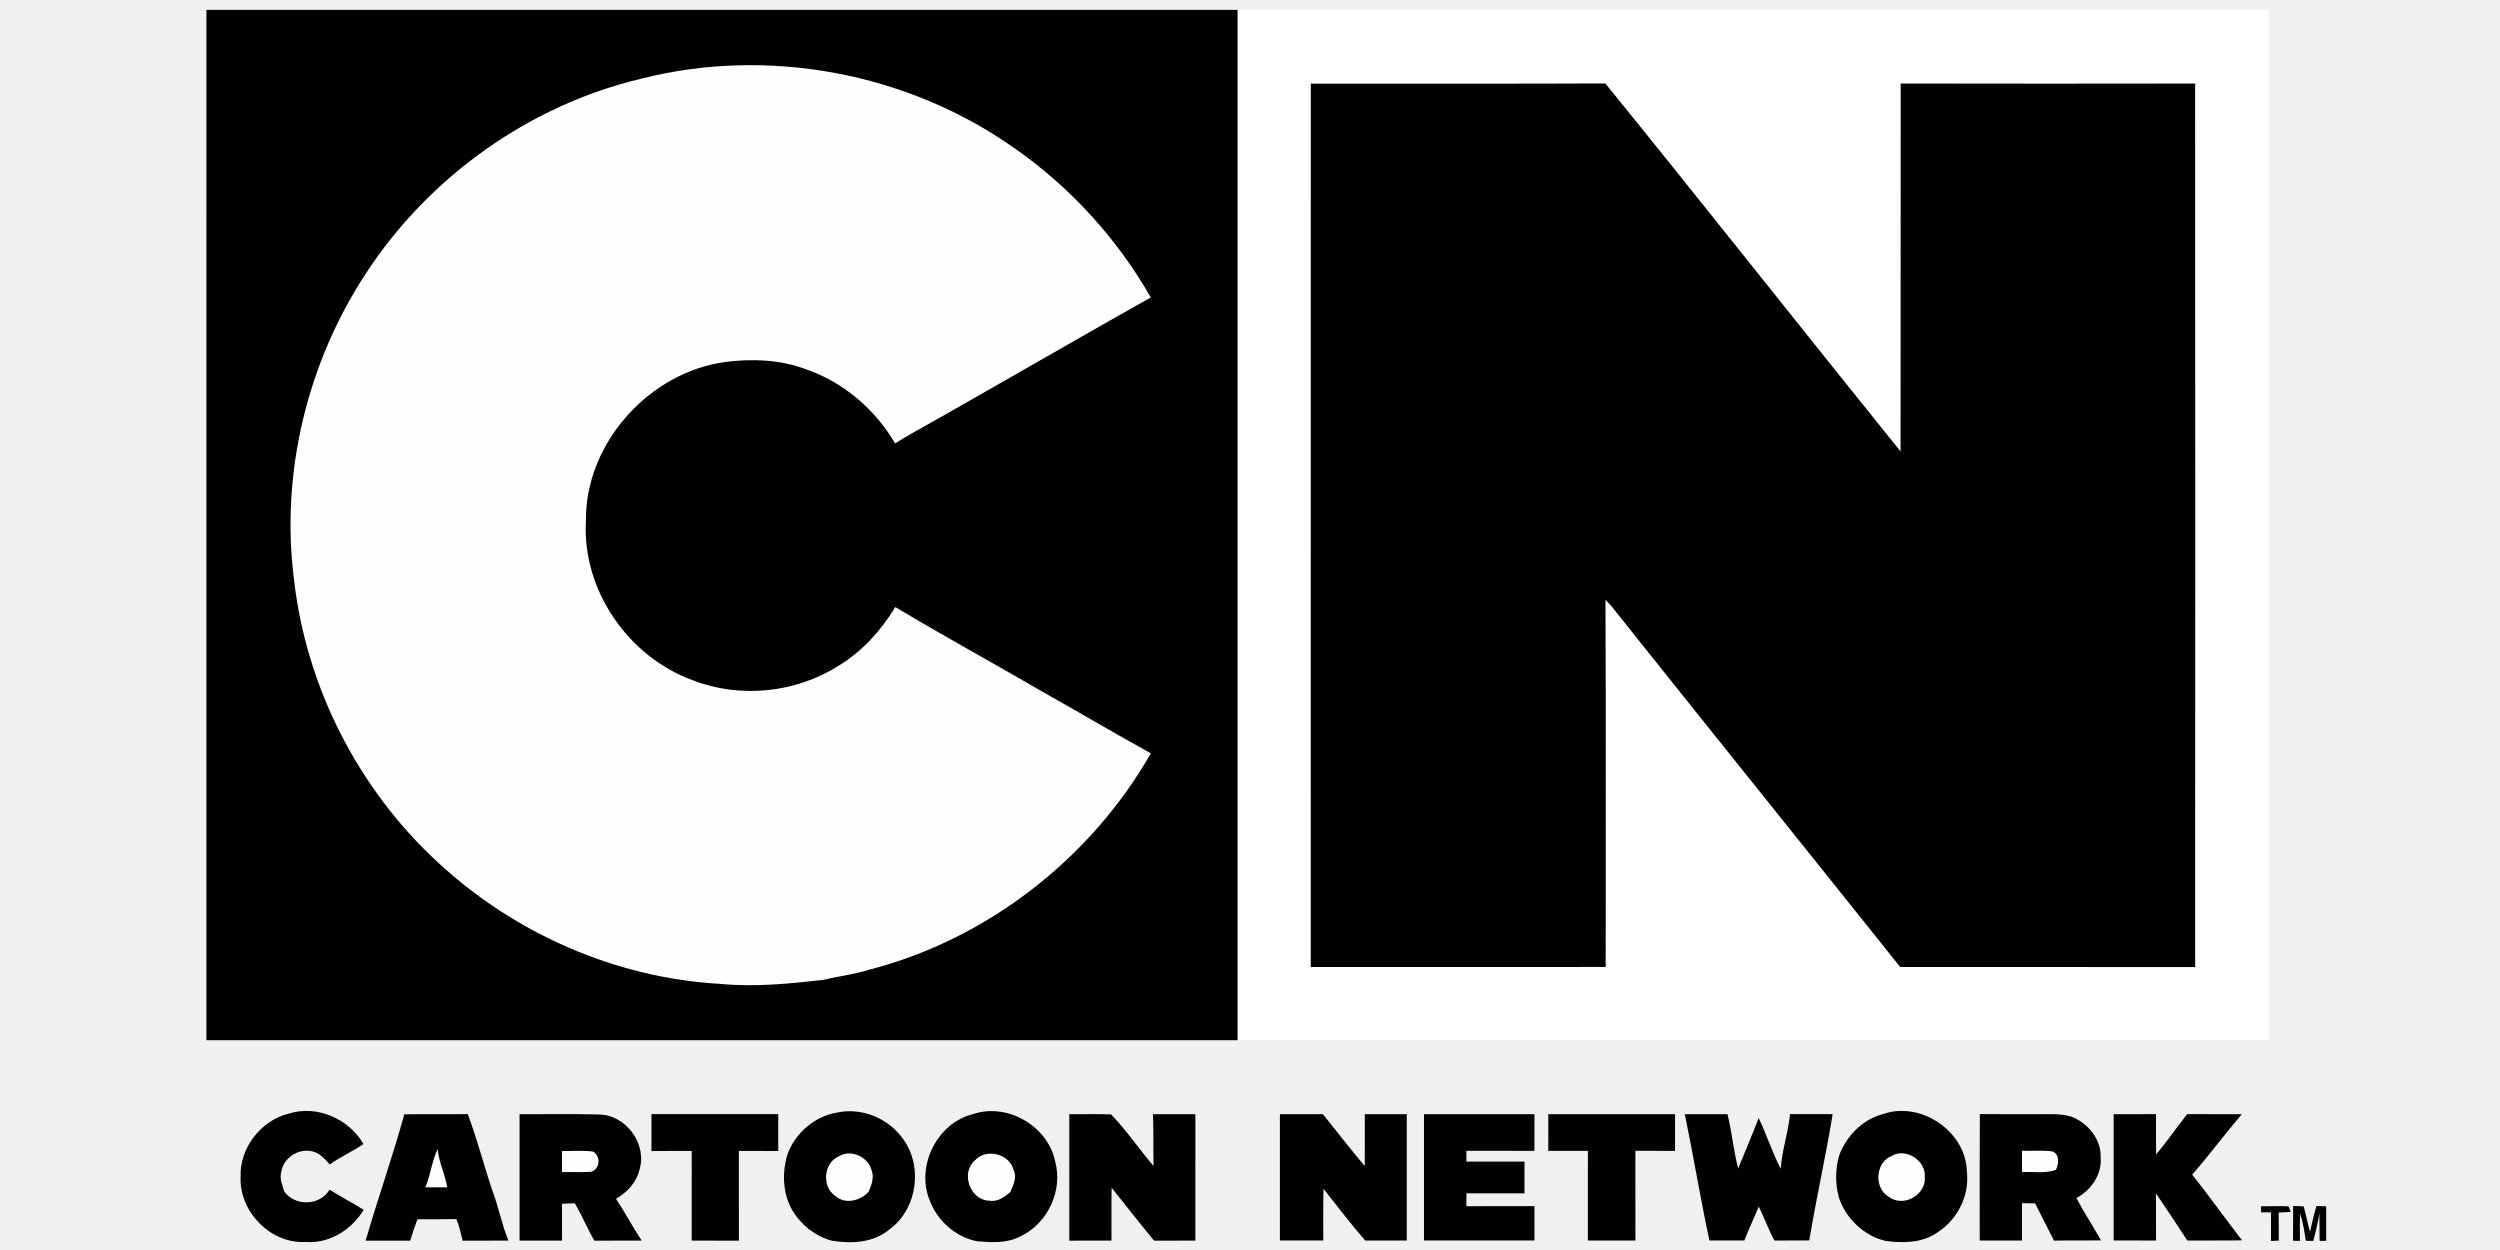
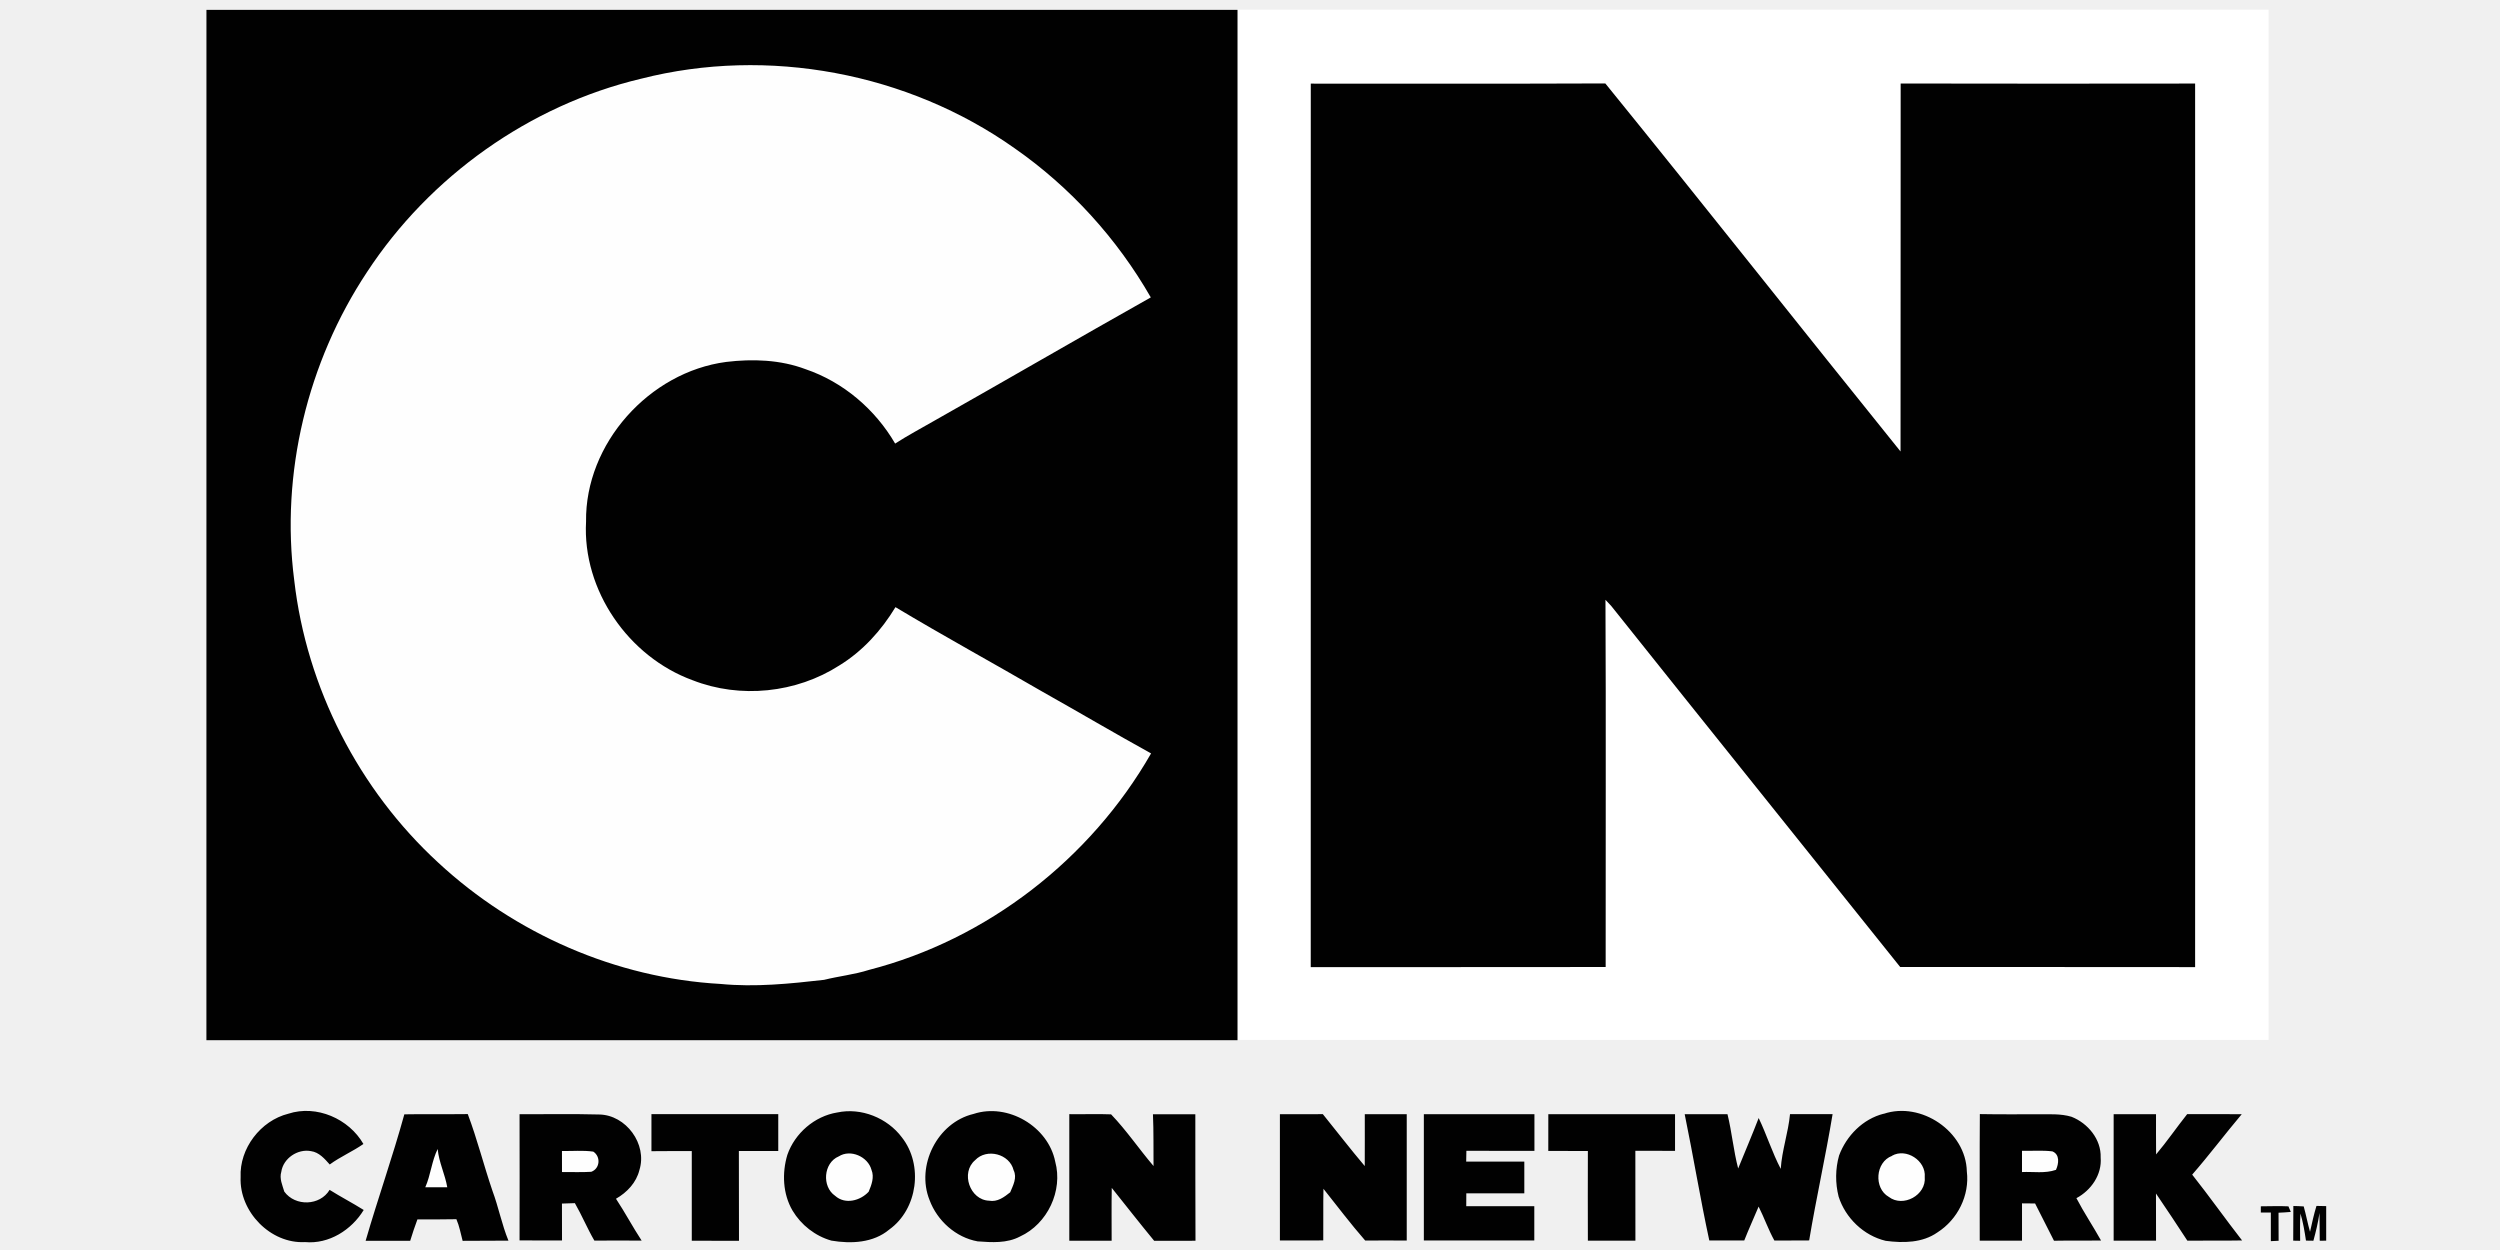
- <svg xmlns="http://www.w3.org/2000/svg" version="1.1" width="128" height="64">
+ <svg xmlns="http://www.w3.org/2000/svg" width="128" height="64">
  <g stroke="null">
-     <path stroke="null" fill="#ffffff" d="m63.359,0.494c17.597,0.003 35.196,-0.001 52.793,0.001c0,17.584 0.001,35.167 0,52.751c-17.599,-0.001 -35.197,-0.001 -52.794,0c0.003,-17.584 -0.001,-35.168 0.001,-52.752z" />
-     <path stroke="null" fill="#010101" d="m10.569,0.505c17.597,0.003 35.196,-0.001 52.793,0.001c0,17.584 0.001,35.167 0,52.751c-17.599,-0.001 -35.197,-0.001 -52.794,0c0.003,-17.584 -0.001,-35.168 0.001,-52.752z" />
-     <path stroke="null" fill="#fefefe" d="m32.826,4.031c6.489,-1.656 13.656,-0.307 19.12,3.561c2.853,1.987 5.247,4.621 6.975,7.636c-3.711,2.087 -7.395,4.226 -11.1,6.324c-0.667,0.379 -1.347,0.737 -1.992,1.152c-1.022,-1.753 -2.666,-3.154 -4.593,-3.808c-1.291,-0.485 -2.707,-0.534 -4.064,-0.369c-3.937,0.517 -7.23,4.177 -7.173,8.176c-0.192,3.513 2.174,6.923 5.455,8.12c2.44,0.957 5.309,0.657 7.512,-0.756c1.194,-0.732 2.152,-1.795 2.874,-2.986c2.485,1.488 5.03,2.879 7.535,4.335c1.853,1.045 3.686,2.126 5.549,3.155c-3.094,5.407 -8.396,9.529 -14.44,11.083c-0.751,0.239 -1.539,0.321 -2.301,0.511c-1.757,0.2 -3.532,0.381 -5.3,0.21c-5.345,-0.298 -10.527,-2.573 -14.448,-6.208c-4.069,-3.739 -6.745,-8.958 -7.376,-14.448c-0.712,-5.478 0.673,-11.184 3.718,-15.785c3.222,-4.902 8.335,-8.547 14.048,-9.903z" />
-     <path stroke="null" fill="#010101" d="m67.112,4.282c5.027,-0.006 10.055,0.012 15.082,-0.01c5.073,6.251 10.061,12.576 15.115,18.843c0.01,-6.28 -0.003,-12.559 0.006,-18.839c5.025,0.01 10.051,0.009 15.076,0.001c0.007,15.079 0.006,30.159 0.001,45.238c-5.034,-0.009 -10.068,0 -15.102,-0.004c-4.923,-6.166 -9.873,-12.31 -14.789,-18.48c-0.097,-0.111 -0.197,-0.217 -0.301,-0.32c0.03,6.266 0.006,12.531 0.012,18.797c-5.034,0.009 -10.068,0.001 -15.102,0.003c0.003,-15.077 -0.001,-30.153 0.003,-45.229z" />
-     <path stroke="null" fill="#010101" d="m12.32,60.272c-0.067,-1.469 1.022,-2.895 2.445,-3.249c1.439,-0.472 3.1,0.255 3.843,1.55c-0.553,0.385 -1.181,0.65 -1.725,1.049c-0.261,-0.292 -0.546,-0.628 -0.96,-0.685c-0.679,-0.13 -1.421,0.366 -1.52,1.059c-0.106,0.346 0.058,0.686 0.153,1.013c0.562,0.766 1.828,0.728 2.319,-0.097c0.573,0.359 1.174,0.672 1.747,1.031c-0.622,1.023 -1.779,1.757 -3.003,1.644c-1.772,0.097 -3.374,-1.563 -3.299,-3.316z" />
-     <path stroke="null" fill="#010101" d="m42.865,56.961c1.224,-0.266 2.568,0.276 3.313,1.275c1.103,1.403 0.812,3.668 -0.646,4.714c-0.818,0.69 -1.955,0.74 -2.964,0.569c-0.828,-0.233 -1.55,-0.799 -1.992,-1.536c-0.499,-0.854 -0.544,-1.919 -0.265,-2.854c0.386,-1.107 1.392,-1.976 2.553,-2.168z" />
-     <path stroke="null" fill="#010101" d="m49.847,57.033c1.748,-0.578 3.82,0.64 4.179,2.442c0.408,1.491 -0.394,3.19 -1.799,3.833c-0.666,0.356 -1.446,0.304 -2.172,0.249c-1.116,-0.2 -2.068,-1.055 -2.461,-2.11c-0.711,-1.76 0.397,-3.974 2.254,-4.413z" />
-     <path stroke="null" fill="#010101" d="m96.438,57.03c1.925,-0.654 4.219,0.902 4.264,2.947c0.149,1.226 -0.472,2.463 -1.505,3.122c-0.767,0.544 -1.751,0.556 -2.647,0.439c-1.128,-0.266 -2.063,-1.168 -2.413,-2.265c-0.174,-0.689 -0.169,-1.421 0.025,-2.104c0.371,-1.013 1.219,-1.871 2.277,-2.138z" />
-     <path stroke="null" fill="#010101" d="m108.221,57.046c0.722,-0.001 1.443,0 2.167,-0.001c0.003,0.688 -0.006,1.375 0.004,2.063c0.56,-0.664 1.051,-1.384 1.592,-2.064c0.931,0.006 1.861,0 2.793,0.003c-0.861,1.019 -1.662,2.089 -2.537,3.094c0.877,1.101 1.689,2.252 2.555,3.364c-0.935,0.017 -1.87,0.003 -2.804,0.009c-0.524,-0.812 -1.067,-1.611 -1.605,-2.413c0,0.805 0,1.608 0.003,2.413c-0.724,-0.001 -1.446,0 -2.168,-0.001c0.001,-2.155 0,-4.31 0,-6.465z" />
-     <path stroke="null" fill="#010101" d="m20.7,57.054c1.083,-0.019 2.165,0.003 3.249,-0.013c0.486,1.287 0.821,2.627 1.265,3.928c0.313,0.837 0.478,1.722 0.818,2.549c-0.782,0.006 -1.563,-0.001 -2.345,0.006c-0.1,-0.372 -0.166,-0.754 -0.321,-1.107c-0.664,0.017 -1.33,0.007 -1.994,0.009c-0.133,0.362 -0.258,0.727 -0.371,1.097c-0.761,-0.003 -1.521,-0.003 -2.281,0c0.627,-2.165 1.382,-4.296 1.98,-6.468z" />
-     <path stroke="null" fill="#010101" d="m26.601,57.048c1.356,0.007 2.712,-0.023 4.067,0.014c1.385,0.014 2.485,1.521 2.07,2.844c-0.158,0.643 -0.635,1.148 -1.198,1.471c0.462,0.699 0.853,1.442 1.313,2.142c-0.808,0.004 -1.614,-0.004 -2.42,0.004c-0.362,-0.622 -0.638,-1.291 -0.999,-1.915c-0.22,0.007 -0.441,0.013 -0.661,0.022c0.001,0.63 0,1.259 0.003,1.889c-0.725,0 -1.45,0.003 -2.174,-0.001c0.001,-2.157 0,-4.313 0,-6.47z" />
-     <path stroke="null" fill="#010101" d="m33.354,58.934c-0.001,-0.631 0,-1.261 0,-1.889c2.164,0.003 4.329,0.001 6.493,0c0,0.628 0,1.258 0,1.886c-0.672,-0.004 -1.345,-0.001 -2.016,-0.004c0,1.531 -0.001,3.063 0.001,4.595c-0.806,-0.003 -1.611,-0.001 -2.417,-0.003c0.003,-1.53 0,-3.061 0.001,-4.591c-0.688,0.001 -1.375,-0.003 -2.062,0.006z" />
-     <path stroke="null" fill="#010101" d="m54.748,63.522c-0.001,-2.158 -0.001,-4.317 0,-6.477c0.714,0.013 1.427,-0.019 2.141,0.012c0.787,0.818 1.433,1.777 2.173,2.644c-0.016,-0.884 0.004,-1.769 -0.03,-2.652c0.722,-0.006 1.446,-0.003 2.17,-0.003c0,2.158 -0.001,4.316 0.001,6.474c-0.706,0 -1.411,-0.001 -2.115,0.001c-0.737,-0.893 -1.45,-1.805 -2.173,-2.708c-0.017,0.902 -0.004,1.803 -0.007,2.705c-0.719,0.001 -1.44,-0.001 -2.159,0.003z" />
-     <path stroke="null" fill="#010101" d="m65.53,57.048c0.734,-0.003 1.468,0 2.201,-0.003c0.716,0.886 1.41,1.789 2.144,2.657c0.007,-0.884 0,-1.77 0.003,-2.654c0.716,-0.003 1.431,-0.001 2.148,-0.001c-0.001,2.155 0.001,4.312 -0.001,6.468c-0.709,-0.003 -1.417,-0.004 -2.126,0c-0.747,-0.854 -1.429,-1.761 -2.136,-2.647c-0.023,0.881 -0.007,1.763 -0.012,2.643c-0.74,0.003 -1.481,0.003 -2.22,0.001c0.001,-2.155 0,-4.31 0,-6.464z" />
-     <path stroke="null" fill="#010101" d="m72.907,57.046c1.886,-0.001 3.77,0 5.656,0c-0.001,0.625 0,1.251 -0.001,1.877c-1.161,-0.004 -2.322,-0.001 -3.482,-0.001c-0.001,0.138 -0.001,0.414 -0.003,0.551c0.991,0.003 1.984,0 2.976,0.001c-0.001,0.541 -0.001,1.083 0,1.625c-0.991,-0.001 -1.983,-0.001 -2.973,0c-0.001,0.219 -0.003,0.437 -0.001,0.657c1.161,0.001 2.322,0.001 3.484,-0.001c0.001,0.586 0,1.171 0.001,1.757c-1.886,-0.001 -3.772,0 -5.656,-0.001c0.001,-2.155 0,-4.31 0,-6.465z" />
-     <path stroke="null" fill="#010101" d="m79.272,58.921c0.001,-0.625 0.001,-1.249 0.001,-1.874c2.164,-0.001 4.326,0.003 6.489,-0.001c0.001,0.627 0.003,1.253 0,1.882c-0.677,-0.009 -1.355,-0.004 -2.032,-0.006c0.003,1.531 -0.003,3.063 0.003,4.593c-0.812,-0.003 -1.624,0 -2.434,-0.001c0.001,-1.53 -0.001,-3.06 0.001,-4.59c-0.676,-0.001 -1.352,0 -2.028,-0.001z" />
-     <path stroke="null" fill="#010101" d="m86.262,57.046c0.728,0 1.456,-0.001 2.186,0c0.226,0.918 0.307,1.863 0.547,2.779c0.35,-0.861 0.716,-1.715 1.049,-2.582c0.41,0.853 0.692,1.763 1.13,2.602c0.059,-0.949 0.386,-1.856 0.475,-2.802c0.728,0.004 1.456,0.004 2.184,0c-0.355,2.164 -0.838,4.306 -1.2,6.467c-0.593,0.004 -1.187,-0.001 -1.78,0.007c-0.31,-0.56 -0.517,-1.168 -0.805,-1.74c-0.243,0.579 -0.505,1.149 -0.735,1.734c-0.596,0.001 -1.194,0 -1.79,0.001c-0.463,-2.146 -0.816,-4.315 -1.261,-6.467z" />
-     <path stroke="null" fill="#010101" d="m101.362,63.515c0.001,-2.158 -0.009,-4.316 0.006,-6.474c0.991,0.012 1.984,0.003 2.977,0.006c0.573,0.003 1.159,-0.042 1.717,0.126c0.838,0.329 1.526,1.155 1.492,2.087c0.072,0.876 -0.489,1.682 -1.242,2.078c0.385,0.743 0.854,1.439 1.262,2.17c-0.803,0.013 -1.607,-0.004 -2.41,0.012c-0.324,-0.635 -0.643,-1.272 -0.967,-1.908c-0.224,-0.004 -0.447,-0.006 -0.67,-0.009c-0.003,0.637 -0.001,1.274 -0.001,1.911c-0.722,-0.001 -1.443,-0.003 -2.164,0.001z" />
-     <path stroke="null" fill="#fefefe" d="m22.409,58.837c0.062,0.674 0.378,1.288 0.491,1.953c-0.375,0 -0.751,0 -1.126,0c0.281,-0.63 0.327,-1.333 0.635,-1.953z" />
-     <path stroke="null" fill="#fefefe" d="m28.772,58.931c0.534,0.012 1.073,-0.043 1.604,0.032c0.394,0.256 0.347,0.871 -0.104,1.033c-0.499,0.033 -0.999,0.006 -1.498,0.012c0,-0.36 -0.001,-0.719 -0.001,-1.077z" />
-     <path stroke="null" fill="#fefefe" d="m103.526,58.921c0.517,0.013 1.039,-0.035 1.554,0.03c0.392,0.156 0.33,0.631 0.185,0.945c-0.559,0.197 -1.159,0.085 -1.738,0.113c-0.001,-0.363 -0.003,-0.725 -0.001,-1.088z" />
-     <path stroke="null" fill="#fefefe" d="m42.94,59.209c0.602,-0.389 1.499,0.012 1.679,0.688c0.155,0.376 0.003,0.77 -0.143,1.12c-0.431,0.465 -1.207,0.669 -1.717,0.21c-0.69,-0.469 -0.598,-1.686 0.181,-2.018z" />
-     <path stroke="null" fill="#fefefe" d="m49.927,59.401c0.593,-0.628 1.767,-0.323 1.971,0.515c0.188,0.382 -0.029,0.776 -0.177,1.129c-0.308,0.248 -0.654,0.508 -1.077,0.43c-0.989,-0.032 -1.475,-1.44 -0.718,-2.074z" />
-     <path stroke="null" fill="#fefefe" d="m96.871,59.175c0.724,-0.414 1.747,0.252 1.676,1.086c0.088,0.922 -1.11,1.581 -1.84,1.015c-0.78,-0.446 -0.689,-1.785 0.164,-2.1z" />
-     <path stroke="null" fill="#010101" d="m115.761,61.763c0.469,0 0.938,-0.023 1.407,0.001c0.03,0.072 0.091,0.216 0.122,0.287c-0.208,0.012 -0.415,0.022 -0.621,0.032c0.001,0.479 0.001,0.958 0.004,1.437c-0.1,0.006 -0.298,0.014 -0.398,0.019c-0.004,-0.489 -0.003,-0.977 -0.001,-1.465c-0.171,-0.001 -0.342,-0.003 -0.511,-0.003c0,-0.077 0,-0.232 -0.001,-0.308z" />
-     <path stroke="null" fill="#010101" d="m117.409,61.747c0.178,0.001 0.359,0.009 0.54,0.022c0.12,0.431 0.203,0.874 0.324,1.307c0.1,-0.446 0.195,-0.89 0.33,-1.326c0.164,0.003 0.33,0.006 0.498,0.01c-0.001,0.589 -0.001,1.18 0,1.77c-0.084,0 -0.253,0.001 -0.337,0.003c0.004,-0.473 -0.014,-0.947 -0.013,-1.418c-0.071,0.481 -0.185,0.952 -0.313,1.421c-0.127,-0.004 -0.255,-0.007 -0.381,-0.009c-0.068,-0.467 -0.148,-0.934 -0.282,-1.387c-0.035,0.465 -0.02,0.929 -0.017,1.395c-0.09,-0.001 -0.268,-0.006 -0.356,-0.009c0.004,-0.593 0,-1.187 0.007,-1.78z" />
+     <path fill="#fff" d="M63.36.494c17.596.003 35.194 0 52.792.002v52.75H63.357c.003-17.584 0-35.168.002-52.752z" />
+     <path fill="#010101" d="M10.57.505c17.596.003 35.194-.002 52.79 0 0 17.585.003 35.168 0 52.752H10.568c.003-17.584 0-35.168.002-52.752z" />
+     <path fill="#fefefe" d="M32.826 4.03c6.49-1.655 13.656-.306 19.12 3.56 2.853 1.988 5.247 4.623 6.975 7.637-3.71 2.088-7.39 4.227-11.1 6.324-.66.38-1.34.74-1.99 1.16-1.02-1.754-2.66-3.155-4.59-3.81-1.29-.485-2.704-.534-4.06-.37-3.938.518-7.23 4.178-7.175 8.177-.192 3.513 2.174 6.923 5.456 8.12 2.44.957 5.31.657 7.51-.756 1.196-.732 2.154-1.794 2.876-2.986 2.487 1.49 5.03 2.88 7.537 4.336 1.853 1.042 3.686 2.124 5.55 3.153-3.095 5.408-8.397 9.53-14.44 11.083-.752.24-1.54.32-2.303.51-1.76.2-3.53.382-5.3.21-5.347-.297-10.53-2.573-14.45-6.207-4.07-3.74-6.745-8.96-7.376-14.45-.71-5.477.674-11.182 3.72-15.784C22 9.03 27.114 5.386 32.824 4.03z" />
+     <path fill="#010101" d="M67.112 4.282c5.026-.005 10.054.012 15.08-.01 5.074 6.25 10.062 12.576 15.116 18.844.01-6.28-.003-12.56.006-18.84 5.025.01 10.05.01 15.076.002.007 15.08.005 30.16 0 45.238-5.033-.01-10.067 0-15.1-.005-4.923-6.16-9.873-12.31-14.79-18.48-.097-.11-.197-.21-.3-.32.03 6.27.005 12.54.01 18.8-5.033.01-10.067 0-15.1.007.002-15.076-.003-30.152.002-45.228zM12.32 60.272c-.067-1.47 1.022-2.894 2.444-3.25 1.44-.47 3.1.256 3.843 1.55-.553.386-1.18.65-1.725 1.05-.26-.292-.546-.628-.96-.684-.678-.13-1.42.366-1.52 1.06-.105.345.058.686.154 1.013.562.77 1.828.73 2.32-.09.572.36 1.173.67 1.746 1.03-.623 1.024-1.78 1.757-3.004 1.644-1.77.097-3.373-1.563-3.298-3.316zm30.545-3.312c1.225-.265 2.568.277 3.313 1.276 1.103 1.403.812 3.668-.645 4.714-.818.69-1.956.74-2.965.57-.827-.234-1.55-.8-1.99-1.537-.5-.854-.545-1.92-.266-2.854.386-1.11 1.392-1.98 2.553-2.17zm6.982.073c1.75-.577 3.82.64 4.18 2.442.407 1.49-.395 3.19-1.8 3.833-.666.356-1.446.304-2.173.25-1.116-.2-2.068-1.057-2.46-2.112-.71-1.76.396-3.974 2.253-4.413zm46.59-.003c1.926-.654 4.22.902 4.265 2.947.15 1.226-.472 2.464-1.505 3.122-.767.54-1.752.55-2.647.432-1.128-.267-2.063-1.168-2.413-2.265-.174-.69-.17-1.42.024-2.105.378-1.013 1.22-1.87 2.28-2.138zm11.783.016h2.168c.003.686-.006 1.374.004 2.06.56-.663 1.05-1.382 1.592-2.063.93.006 1.862 0 2.794.003-.86 1.02-1.662 2.09-2.538 3.095.878 1.108 1.69 2.26 2.555 3.37-.935.018-1.87.003-2.803.01-.524-.813-1.067-1.612-1.606-2.414 0 .806 0 1.61.003 2.414h-2.17v-6.47zm-87.52.008c1.083-.02 2.165.002 3.25-.013.486 1.29.82 2.63 1.264 3.93.313.84.478 1.72.818 2.55-.78.01-1.563 0-2.345.01-.1-.373-.166-.755-.32-1.108-.665.017-1.33.007-1.995.01-.133.36-.258.725-.37 1.096-.762-.003-1.522-.003-2.282 0 .627-2.165 1.382-4.296 1.98-6.468zm5.9-.006c1.357.007 2.713-.023 4.068.014 1.385.015 2.485 1.52 2.07 2.844-.158.643-.635 1.148-1.2 1.47.463.7.854 1.442 1.314 2.143-.807 0-1.614-.01-2.42 0-.362-.62-.638-1.29-.998-1.918-.22.008-.442.013-.662.022.002.63 0 1.26.003 1.89-.725 0-1.45 0-2.174-.004.01-2.155 0-4.312 0-6.47zm6.754 1.886v-1.89c2.164.004 4.33.002 6.493 0v1.887H37.83c0 1.53 0 3.065.006 4.598-.807-.003-1.61-.002-2.417-.003v-4.59c-.69 0-1.378-.004-2.066.005zm21.394 4.588v-6.477c.714.013 1.427-.02 2.14.01.788.82 1.434 1.78 2.173 2.646-.01-.88.01-1.762-.03-2.65h2.17c0 2.16 0 4.318.008 6.476-.706 0-1.41 0-2.115.003-.736-.894-1.45-1.806-2.172-2.71-.017.9-.004 1.803-.006 2.705-.72 0-1.44-.003-2.16.002zm10.782-6.474c.733-.003 1.467 0 2.2-.003.717.886 1.41 1.79 2.145 2.657.007-.884 0-1.77.002-2.654.717-.003 1.432-.002 2.148-.002 0 2.155.002 4.312 0 6.47-.71-.004-1.418-.006-2.127 0-.747-.855-1.43-1.763-2.137-2.65-.02.883 0 1.764-.01 2.644-.74.003-1.48.003-2.22.002v-6.464zm7.377-.002h5.656v1.878c-1.162-.005-2.323-.002-3.484-.002l-.01.552c.992.002 1.985 0 2.976 0V61.1h-2.97c-.003.22-.005.437-.003.657 1.16.002 2.32.002 3.484 0v1.756h-5.655v-6.467zm6.365 1.874c.002-.625.002-1.248.002-1.874 2.164 0 4.326.003 6.488 0 .002.626.003 1.252 0 1.88-.677-.008-1.354-.004-2.032-.005.003 1.538-.003 3.07.003 4.6-.812-.004-1.624 0-2.434 0 0-1.53-.01-3.06 0-4.59-.68-.003-1.358 0-2.03-.003zm6.99-1.874h2.185c.226.918.307 1.863.547 2.78.35-.862.717-1.716 1.05-2.583.41.853.69 1.763 1.13 2.603.06-.95.386-1.856.475-2.803.72.005 1.45.005 2.18 0-.358 2.164-.84 4.306-1.2 6.467-.596.005-1.19 0-1.78.007-.31-.56-.52-1.168-.808-1.74-.243.58-.505 1.15-.735 1.735h-1.79c-.464-2.145-.817-4.313-1.26-6.466zm15.1 6.47c.002-2.16-.01-4.317.006-6.475.99.018 1.984.01 2.977.01.573.005 1.16-.04 1.717.128.838.33 1.525 1.155 1.492 2.087.072.876-.49 1.68-1.242 2.08.385.74.854 1.437 1.262 2.17-.803.01-1.606-.006-2.41.01-.324-.635-.642-1.27-.967-1.908l-.67-.006c-.003.636 0 1.273 0 1.91-.723 0-1.444-.003-2.165 0z" />
+     <path fill="#fefefe" d="M22.41 58.837c.062.674.377 1.288.49 1.952h-1.126c.28-.63.327-1.34.635-1.96zm6.362.093c.534.012 1.073-.043 1.604.033.393.256.347.87-.104 1.033-.5.033-1 .006-1.498.012l-.002-1.077zm74.754-.01c.517.014 1.04-.034 1.554.03.393.157.33.632.186.946-.56.197-1.16.086-1.74.113 0-.37-.002-.73 0-1.09zm-60.586.29c.603-.39 1.5.01 1.68.686.154.376.002.77-.144 1.12-.43.465-1.207.67-1.717.21-.69-.47-.6-1.686.18-2.017zm6.987.19c.593-.627 1.767-.322 1.97.516.19.383-.028.776-.175 1.13-.31.247-.655.507-1.077.43-.99-.033-1.475-1.44-.718-2.075zm46.943-.225c.725-.414 1.748.252 1.677 1.086.088.93-1.11 1.58-1.84 1.02-.78-.444-.69-1.783.164-2.1z" />
+     <path fill="#010101" d="M115.76 61.763c.47 0 .938-.023 1.407.002l.122.286c-.21.02-.42.03-.628.04 0 .48 0 .957.004 1.436l-.398.02c-.005-.49-.004-.977 0-1.465l-.513-.002v-.31zm1.65-.016c.177.002.358.01.54.022.12.43.202.87.323 1.3.1-.446.196-.89.33-1.326l.498.01v1.77l-.33.002c.004-.474-.015-.947-.013-1.42-.07.48-.184.953-.312 1.42l-.38-.006c-.07-.467-.147-.933-.282-1.386-.033.466-.02.93-.016 1.396-.09 0-.267-.004-.355-.007.004-.594 0-1.187.007-1.78z" />
  </g>
</svg>
